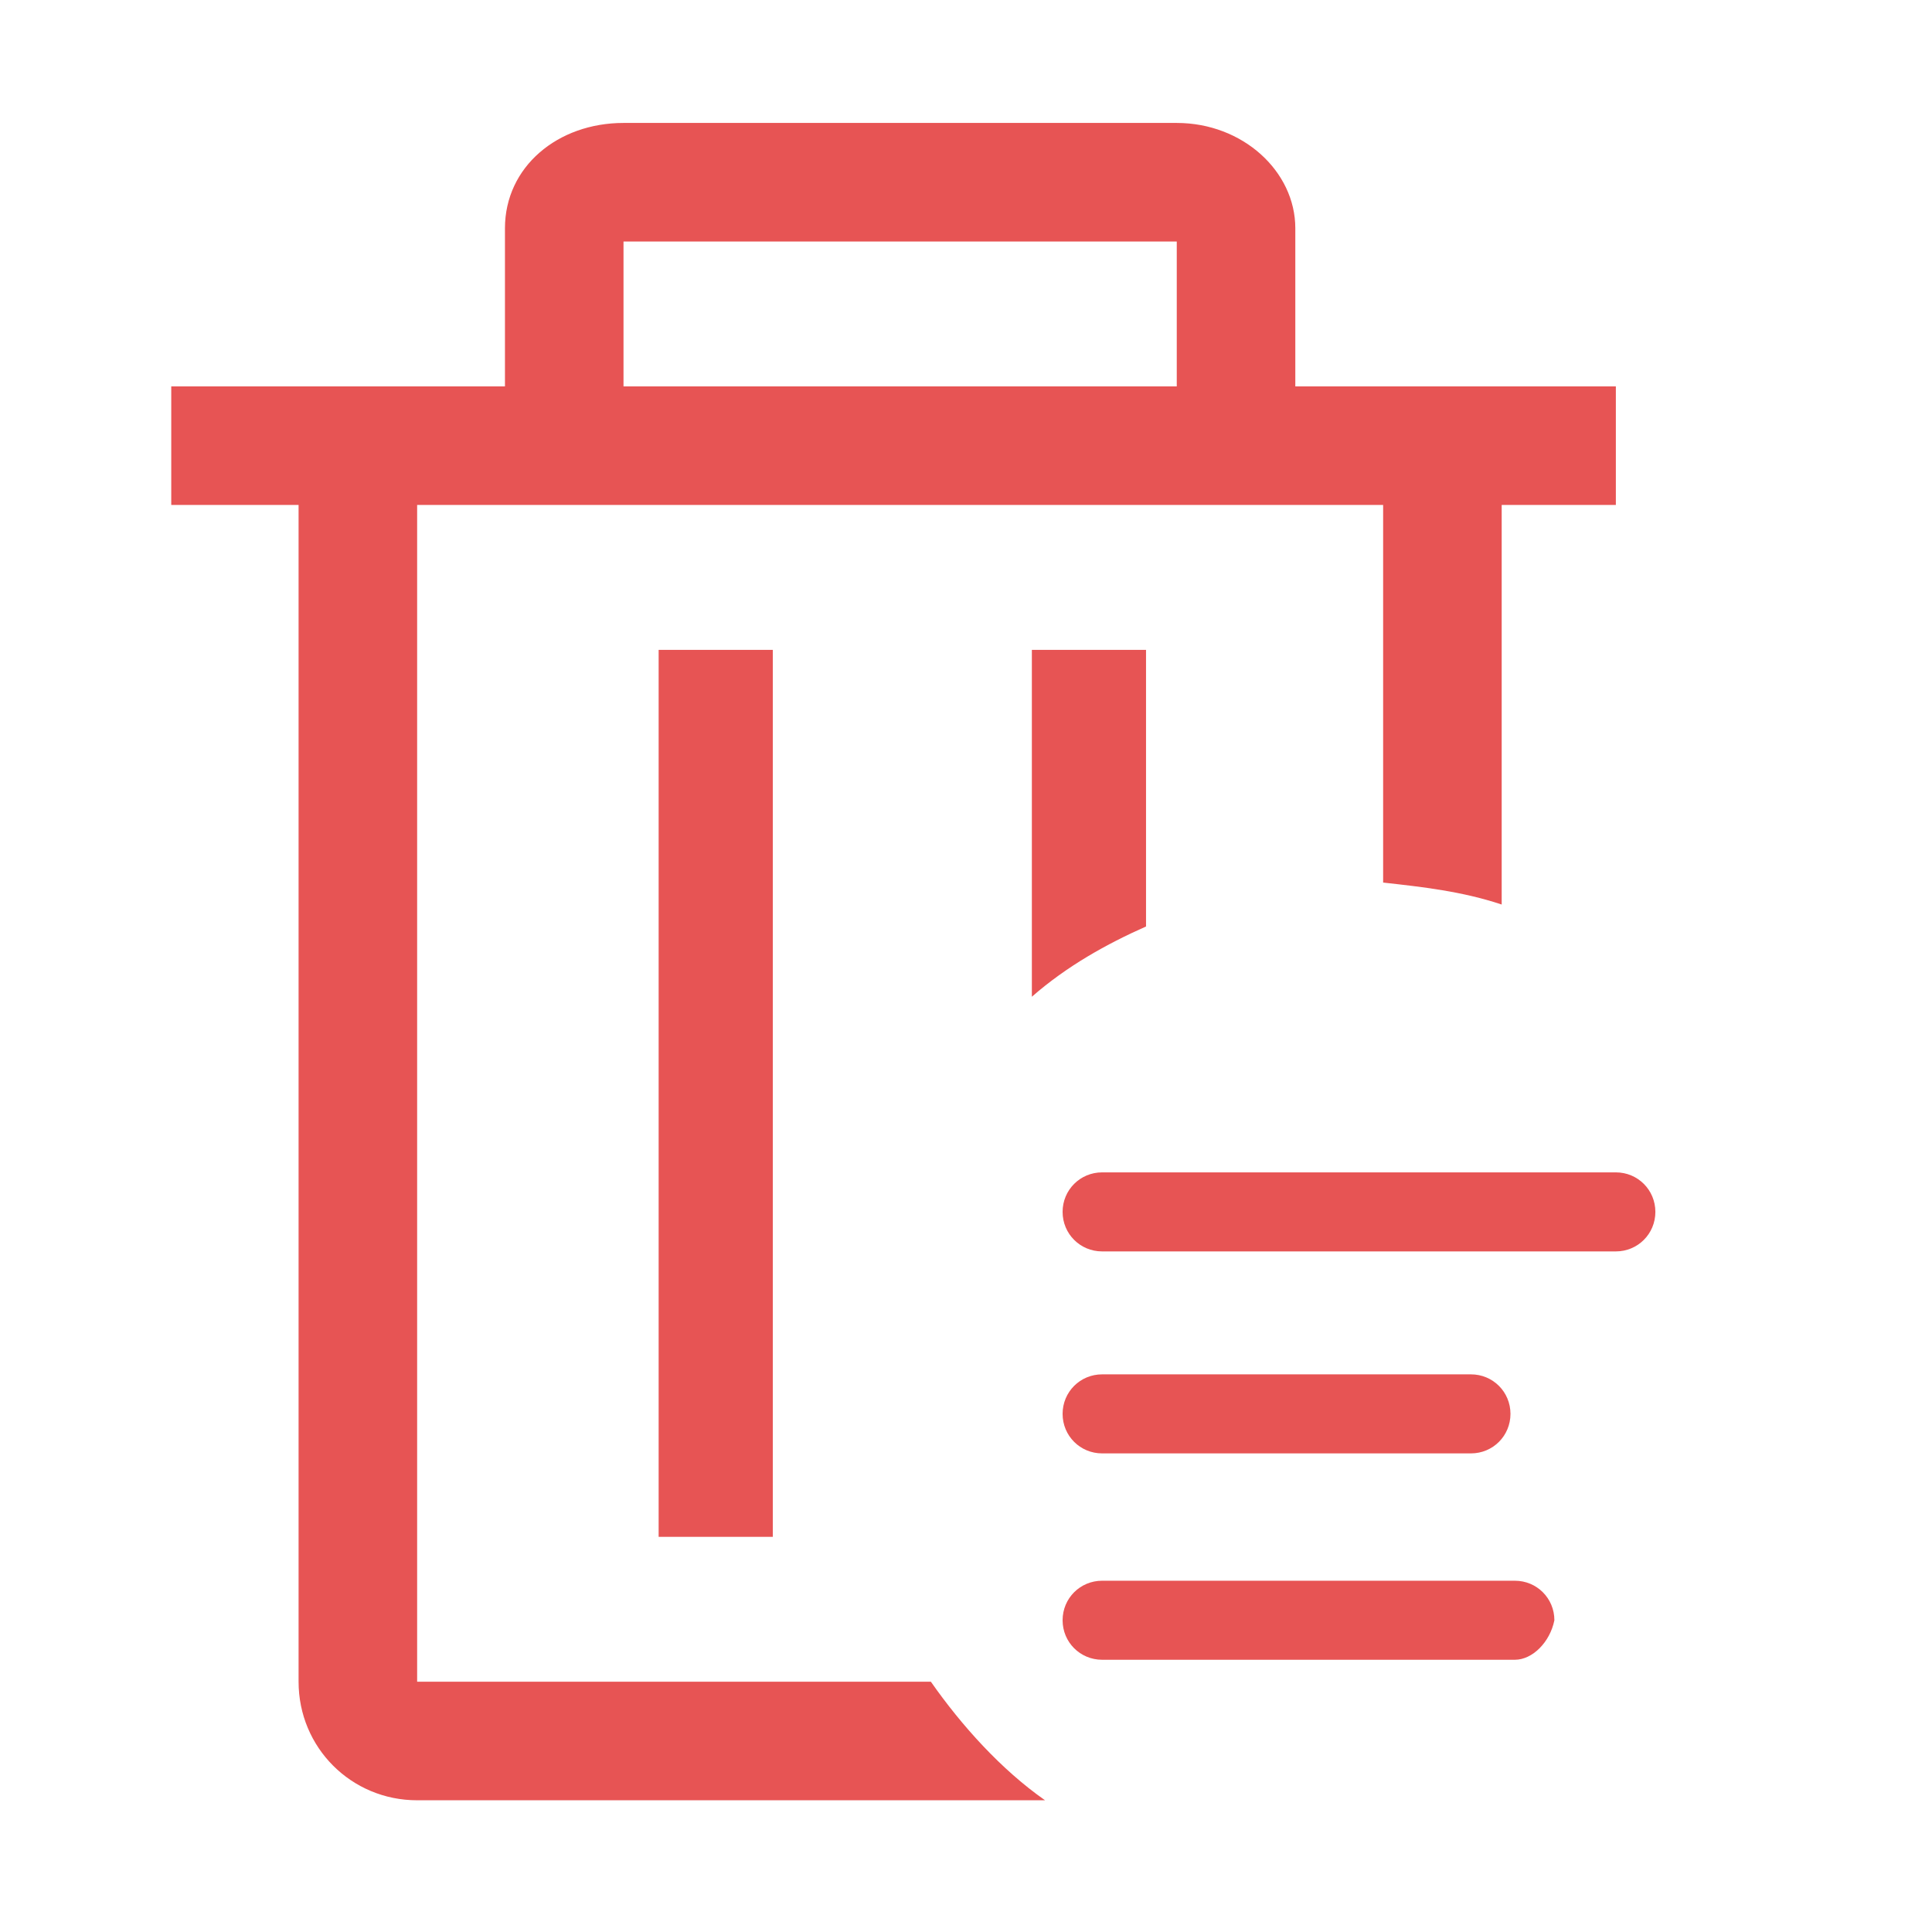
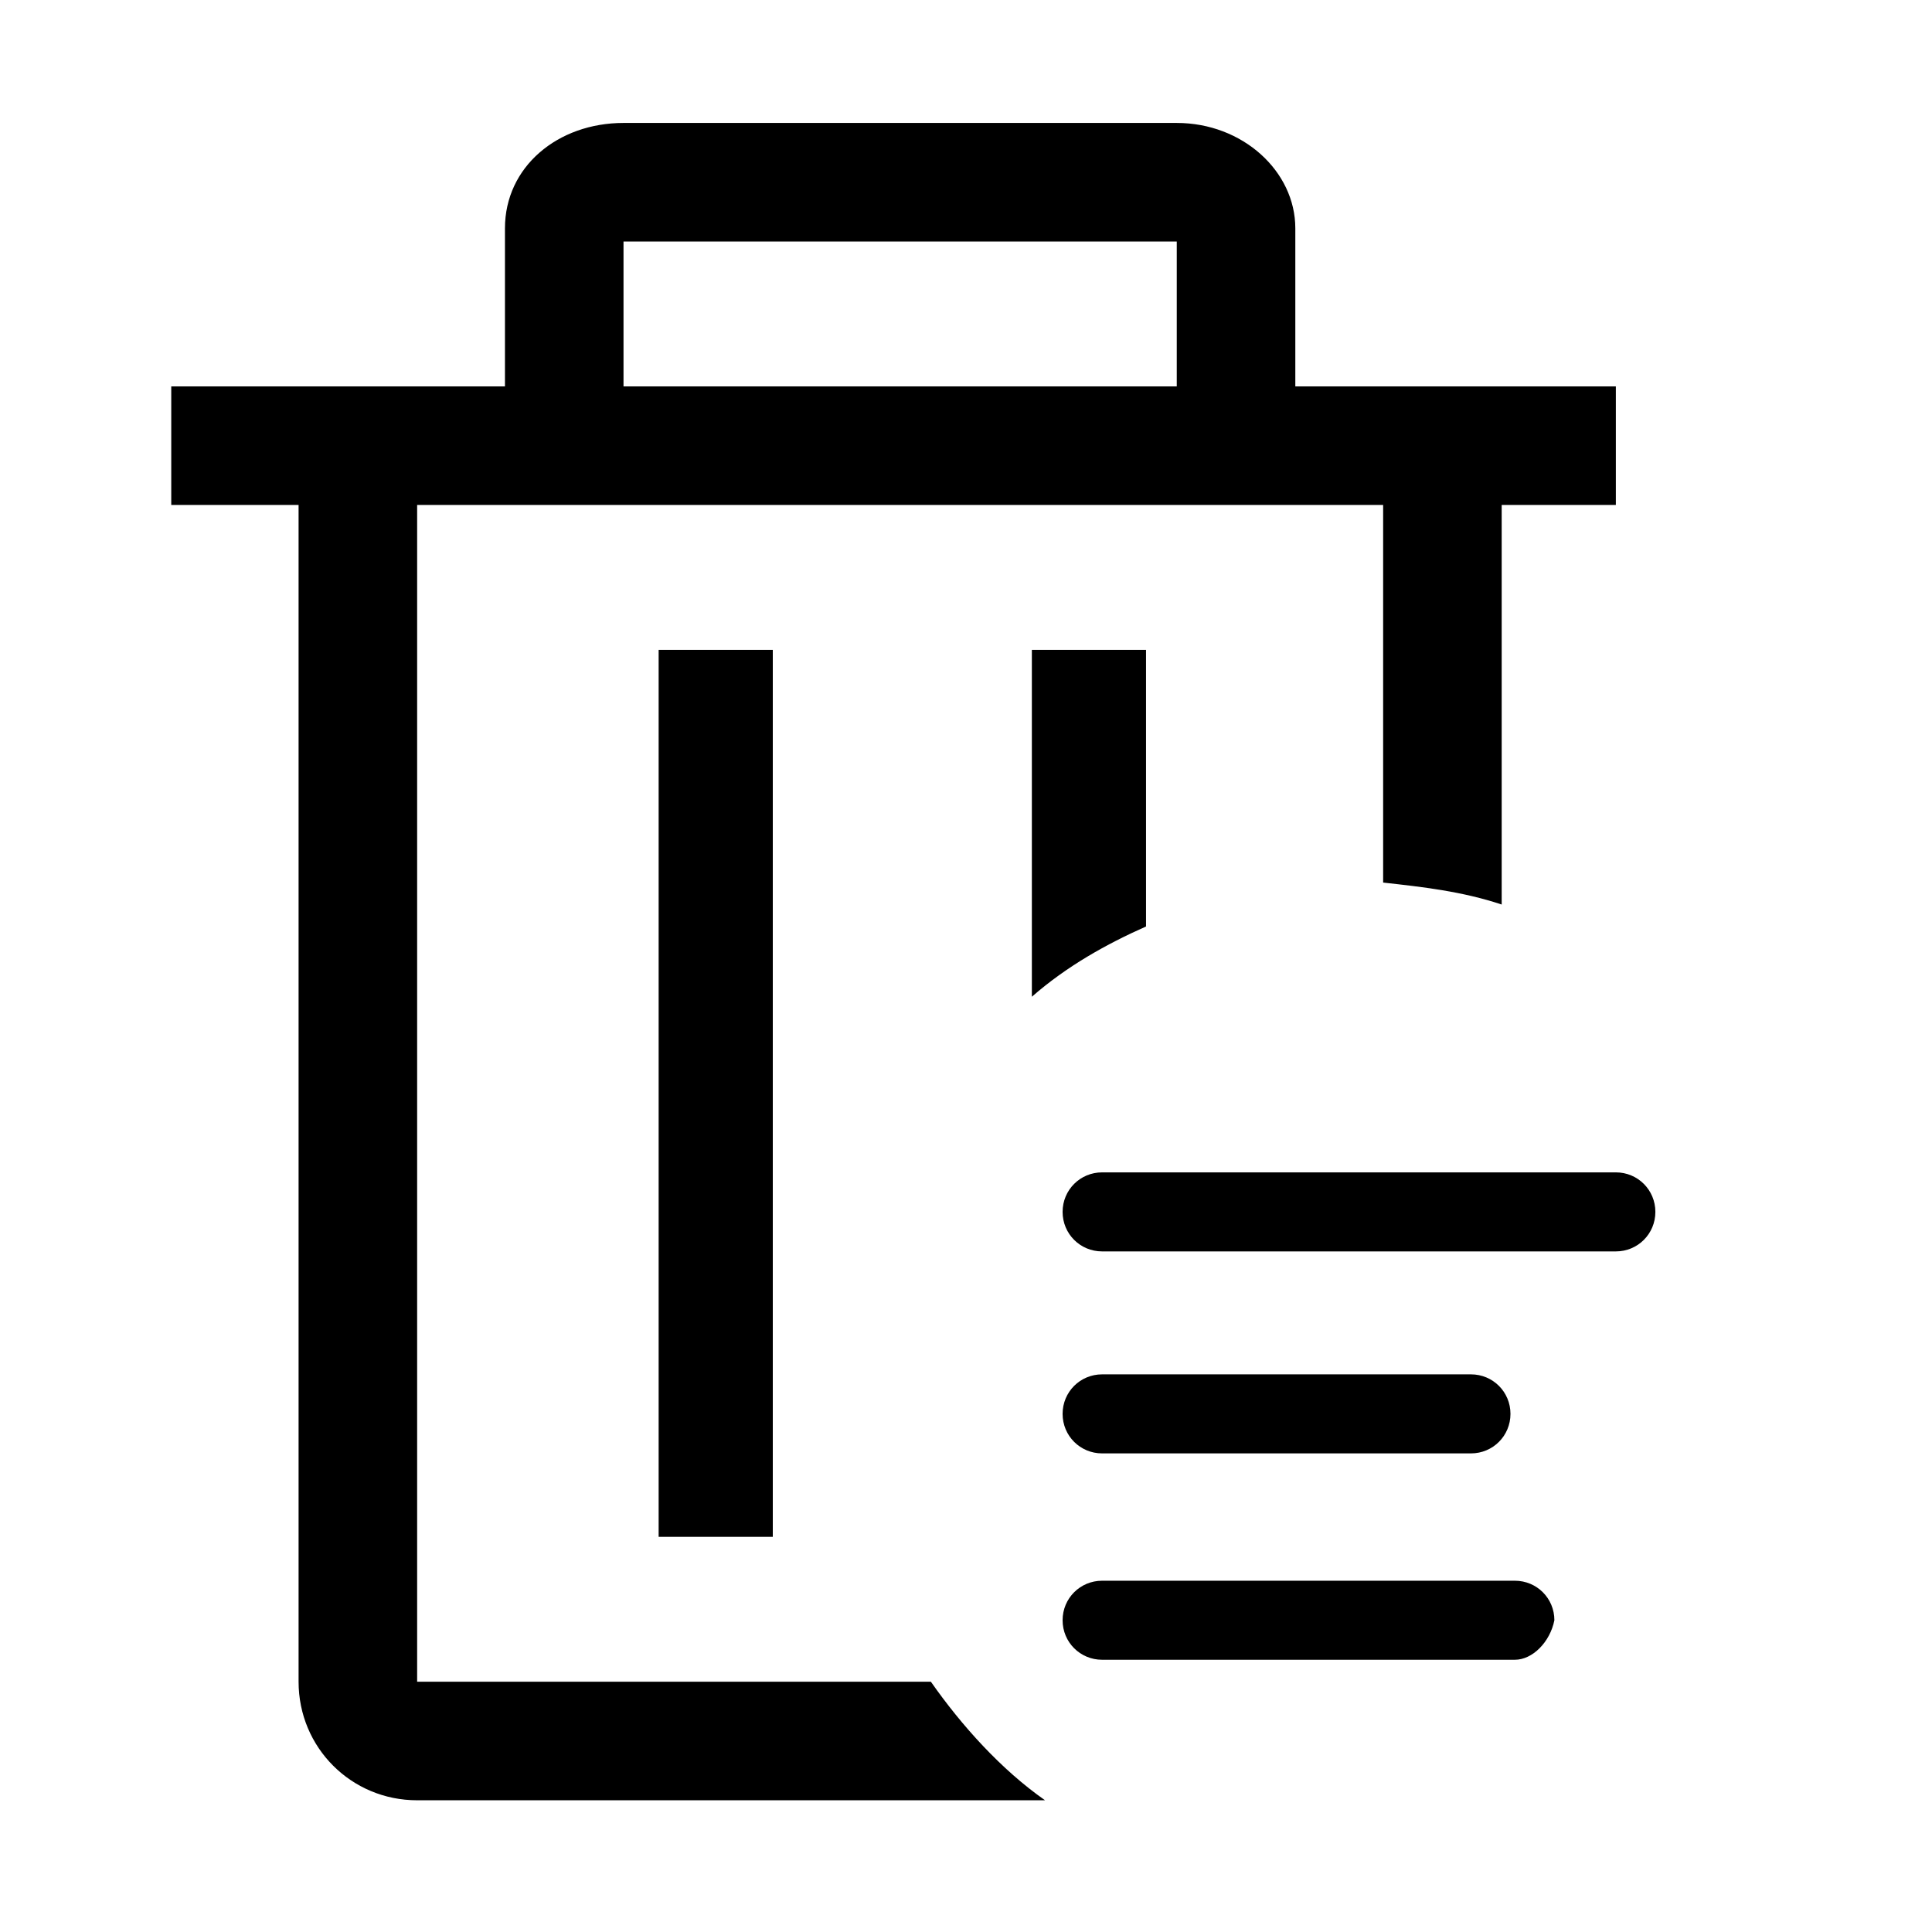
<svg xmlns="http://www.w3.org/2000/svg" t="1762672790797" class="icon" viewBox="0 0 1024 1024" version="1.1" p-id="10585" width="200" height="200">
-   <path d="M349.091 344.436h60.509V814.545H349.091V344.436z m453.818 535.273h-218.764c-11.636 0-20.945-9.309-20.945-20.945s9.309-20.945 20.945-20.945h218.764c11.636 0 20.945 9.309 20.945 20.945-2.327 11.636-11.636 20.945-20.945 20.945z m-239.709-130.327c0-11.636 9.309-20.945 20.945-20.945h195.491c11.636 0 20.945 9.309 20.945 20.945s-9.309 20.945-20.945 20.945h-195.491c-11.636 0-20.945-9.309-20.945-20.945z m293.236-86.109H584.145c-11.636 0-20.945-9.309-20.945-20.945s9.309-20.945 20.945-20.945h272.291c11.636 0 20.945 9.309 20.945 20.945s-9.309 20.945-20.945 20.945z m-249.018-172.218v-146.618h-60.509v183.855c18.618-16.291 39.564-27.927 60.509-37.236z" fill="#e75454" p-id="10586" />
-   <path d="M493.382 891.345H221.091V267.636h512v200.145c20.945 2.327 41.891 4.655 62.836 11.636v-211.782h60.509V204.8h-169.891V121.018c0-30.255-27.927-55.855-62.836-55.855H330.473c-34.909 0-62.836 23.273-62.836 55.855v83.782H90.764v62.836h67.491v623.709C158.255 926.255 186.182 954.182 221.091 954.182h332.8c-23.273-16.291-44.218-39.564-60.509-62.836z m-162.909-763.345h293.236v76.8H330.473V128z" fill="#e75454" p-id="10587" />
+   <path d="M349.091 344.436h60.509V814.545H349.091V344.436z m453.818 535.273h-218.764c-11.636 0-20.945-9.309-20.945-20.945s9.309-20.945 20.945-20.945h218.764c11.636 0 20.945 9.309 20.945 20.945-2.327 11.636-11.636 20.945-20.945 20.945z m-239.709-130.327c0-11.636 9.309-20.945 20.945-20.945h195.491c11.636 0 20.945 9.309 20.945 20.945s-9.309 20.945-20.945 20.945h-195.491c-11.636 0-20.945-9.309-20.945-20.945z m293.236-86.109H584.145c-11.636 0-20.945-9.309-20.945-20.945s9.309-20.945 20.945-20.945h272.291c11.636 0 20.945 9.309 20.945 20.945s-9.309 20.945-20.945 20.945z m-249.018-172.218v-146.618h-60.509v183.855c18.618-16.291 39.564-27.927 60.509-37.236z" p-id="10586" />
+   <path d="M493.382 891.345H221.091V267.636h512v200.145c20.945 2.327 41.891 4.655 62.836 11.636v-211.782h60.509V204.8h-169.891V121.018c0-30.255-27.927-55.855-62.836-55.855H330.473c-34.909 0-62.836 23.273-62.836 55.855v83.782H90.764v62.836h67.491v623.709C158.255 926.255 186.182 954.182 221.091 954.182h332.8c-23.273-16.291-44.218-39.564-60.509-62.836z m-162.909-763.345h293.236v76.8H330.473V128z" p-id="10587" />
</svg>
